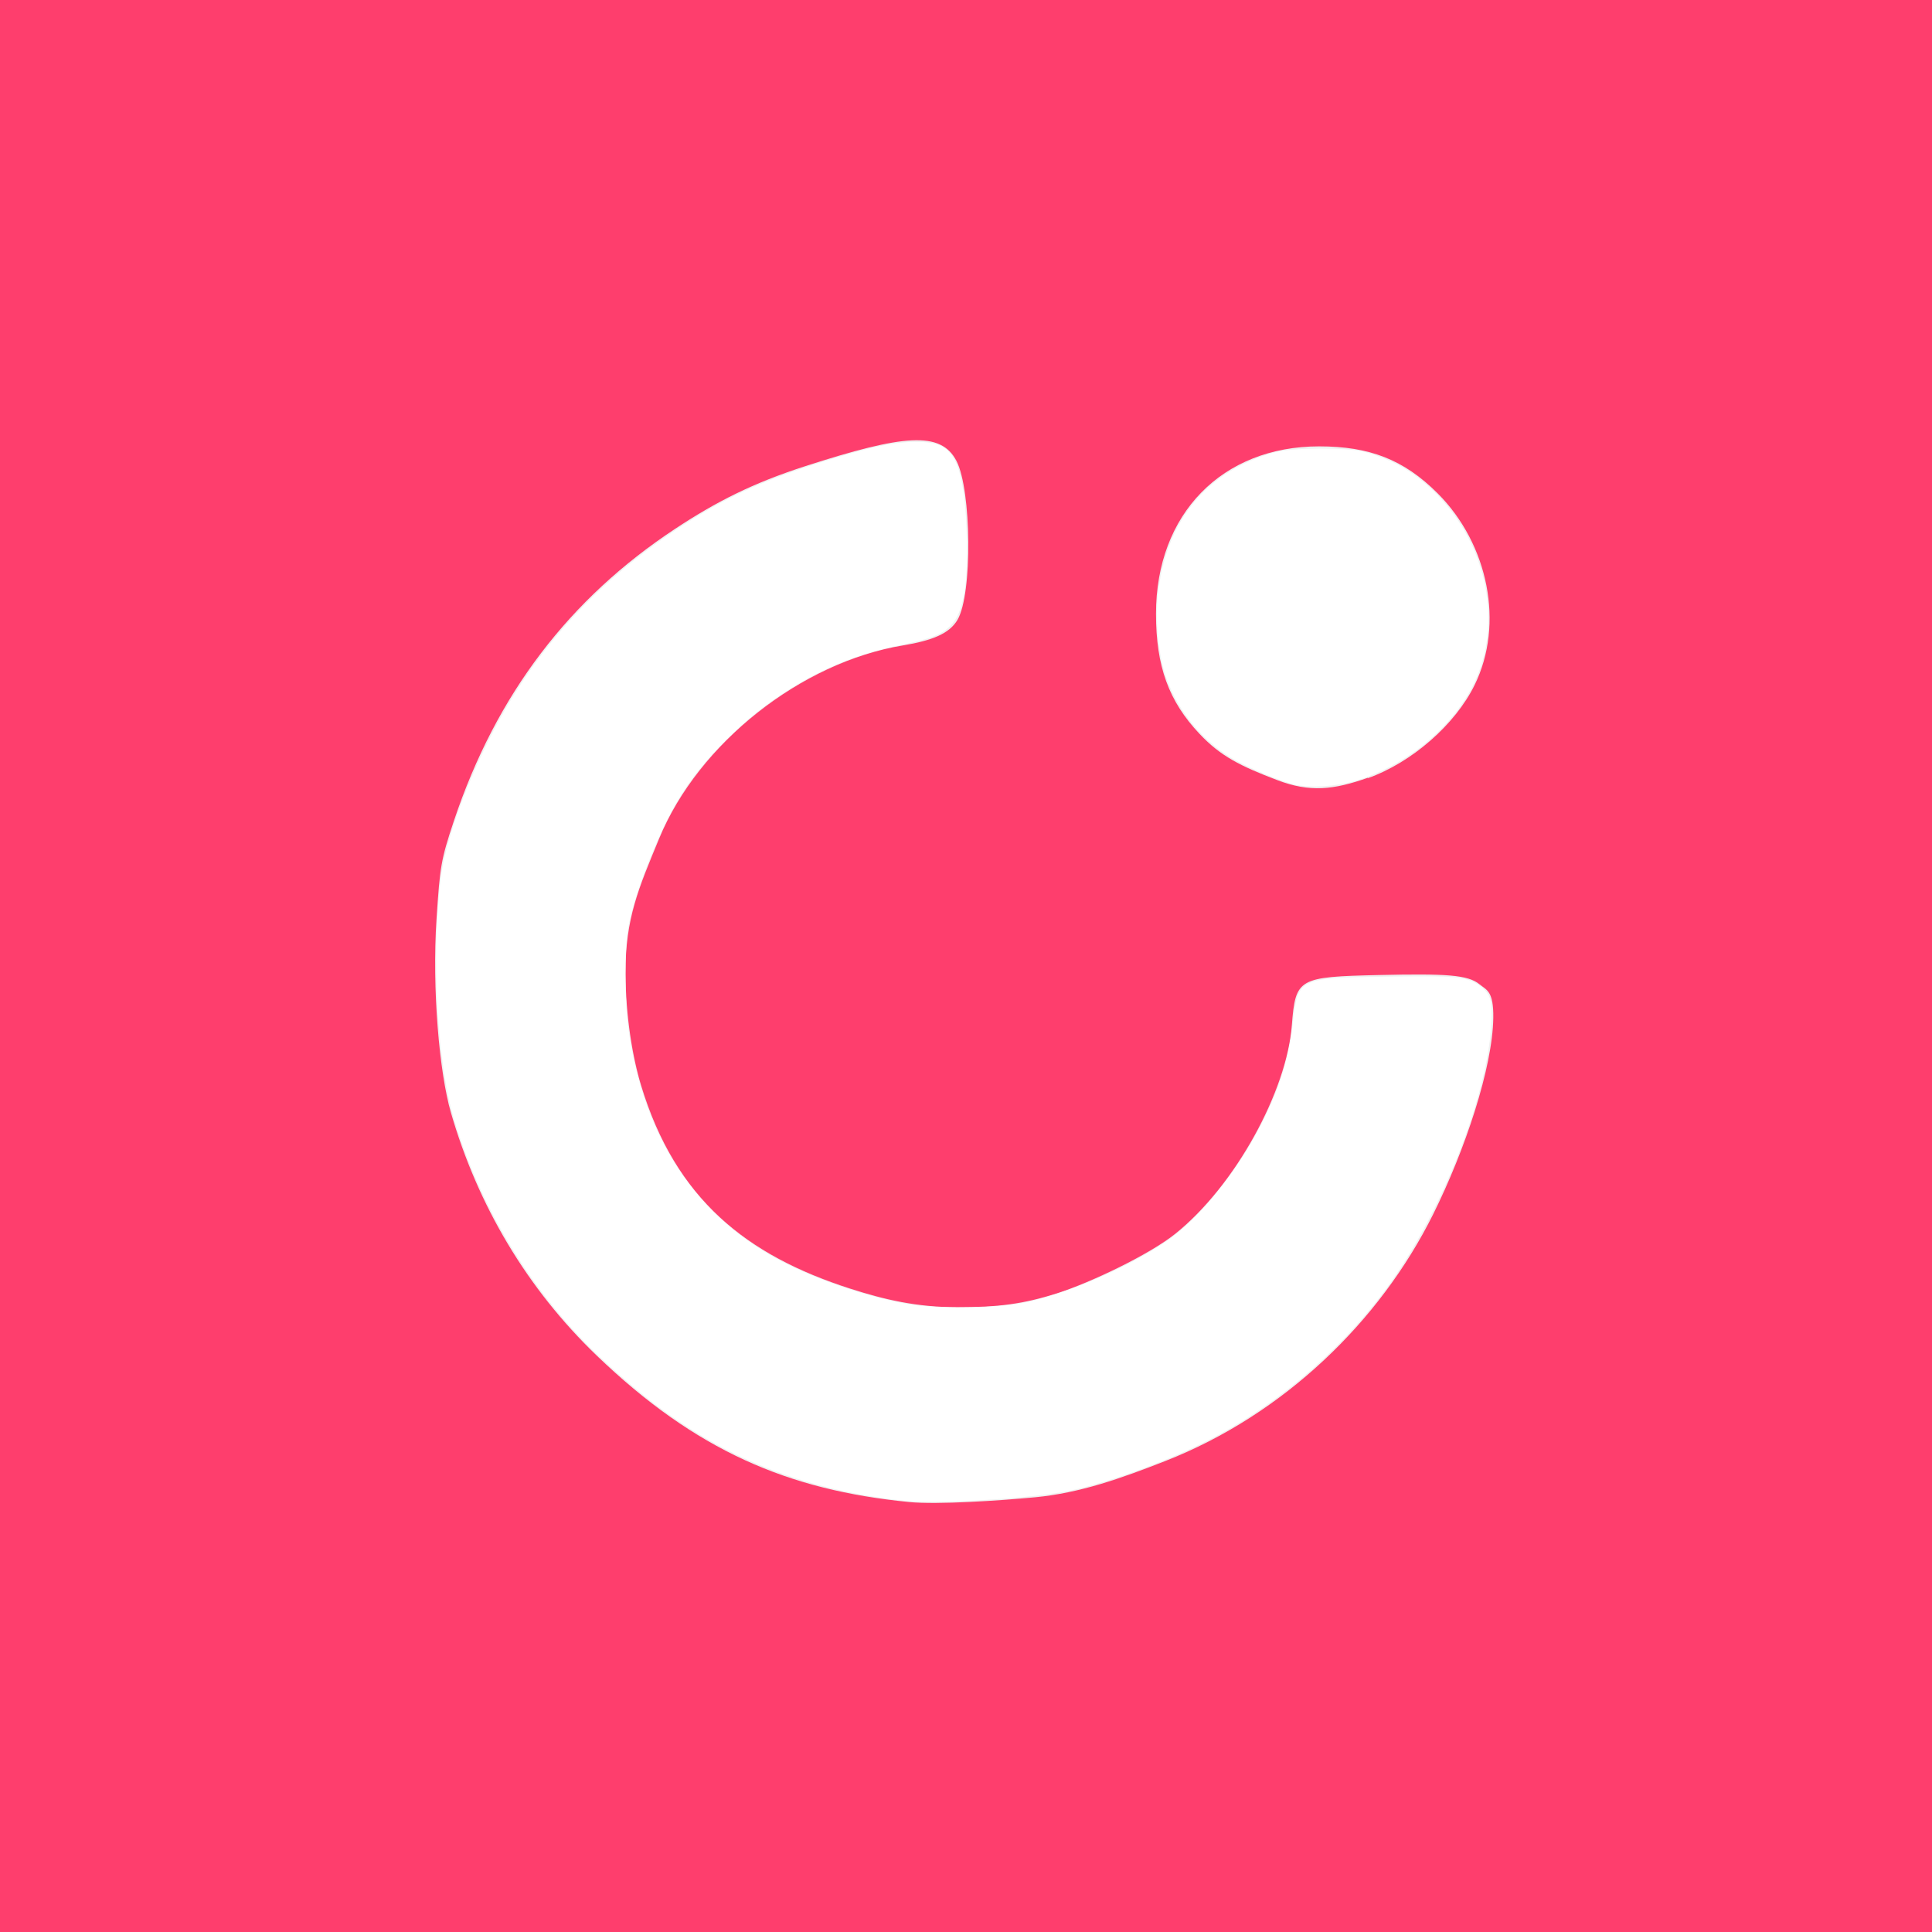
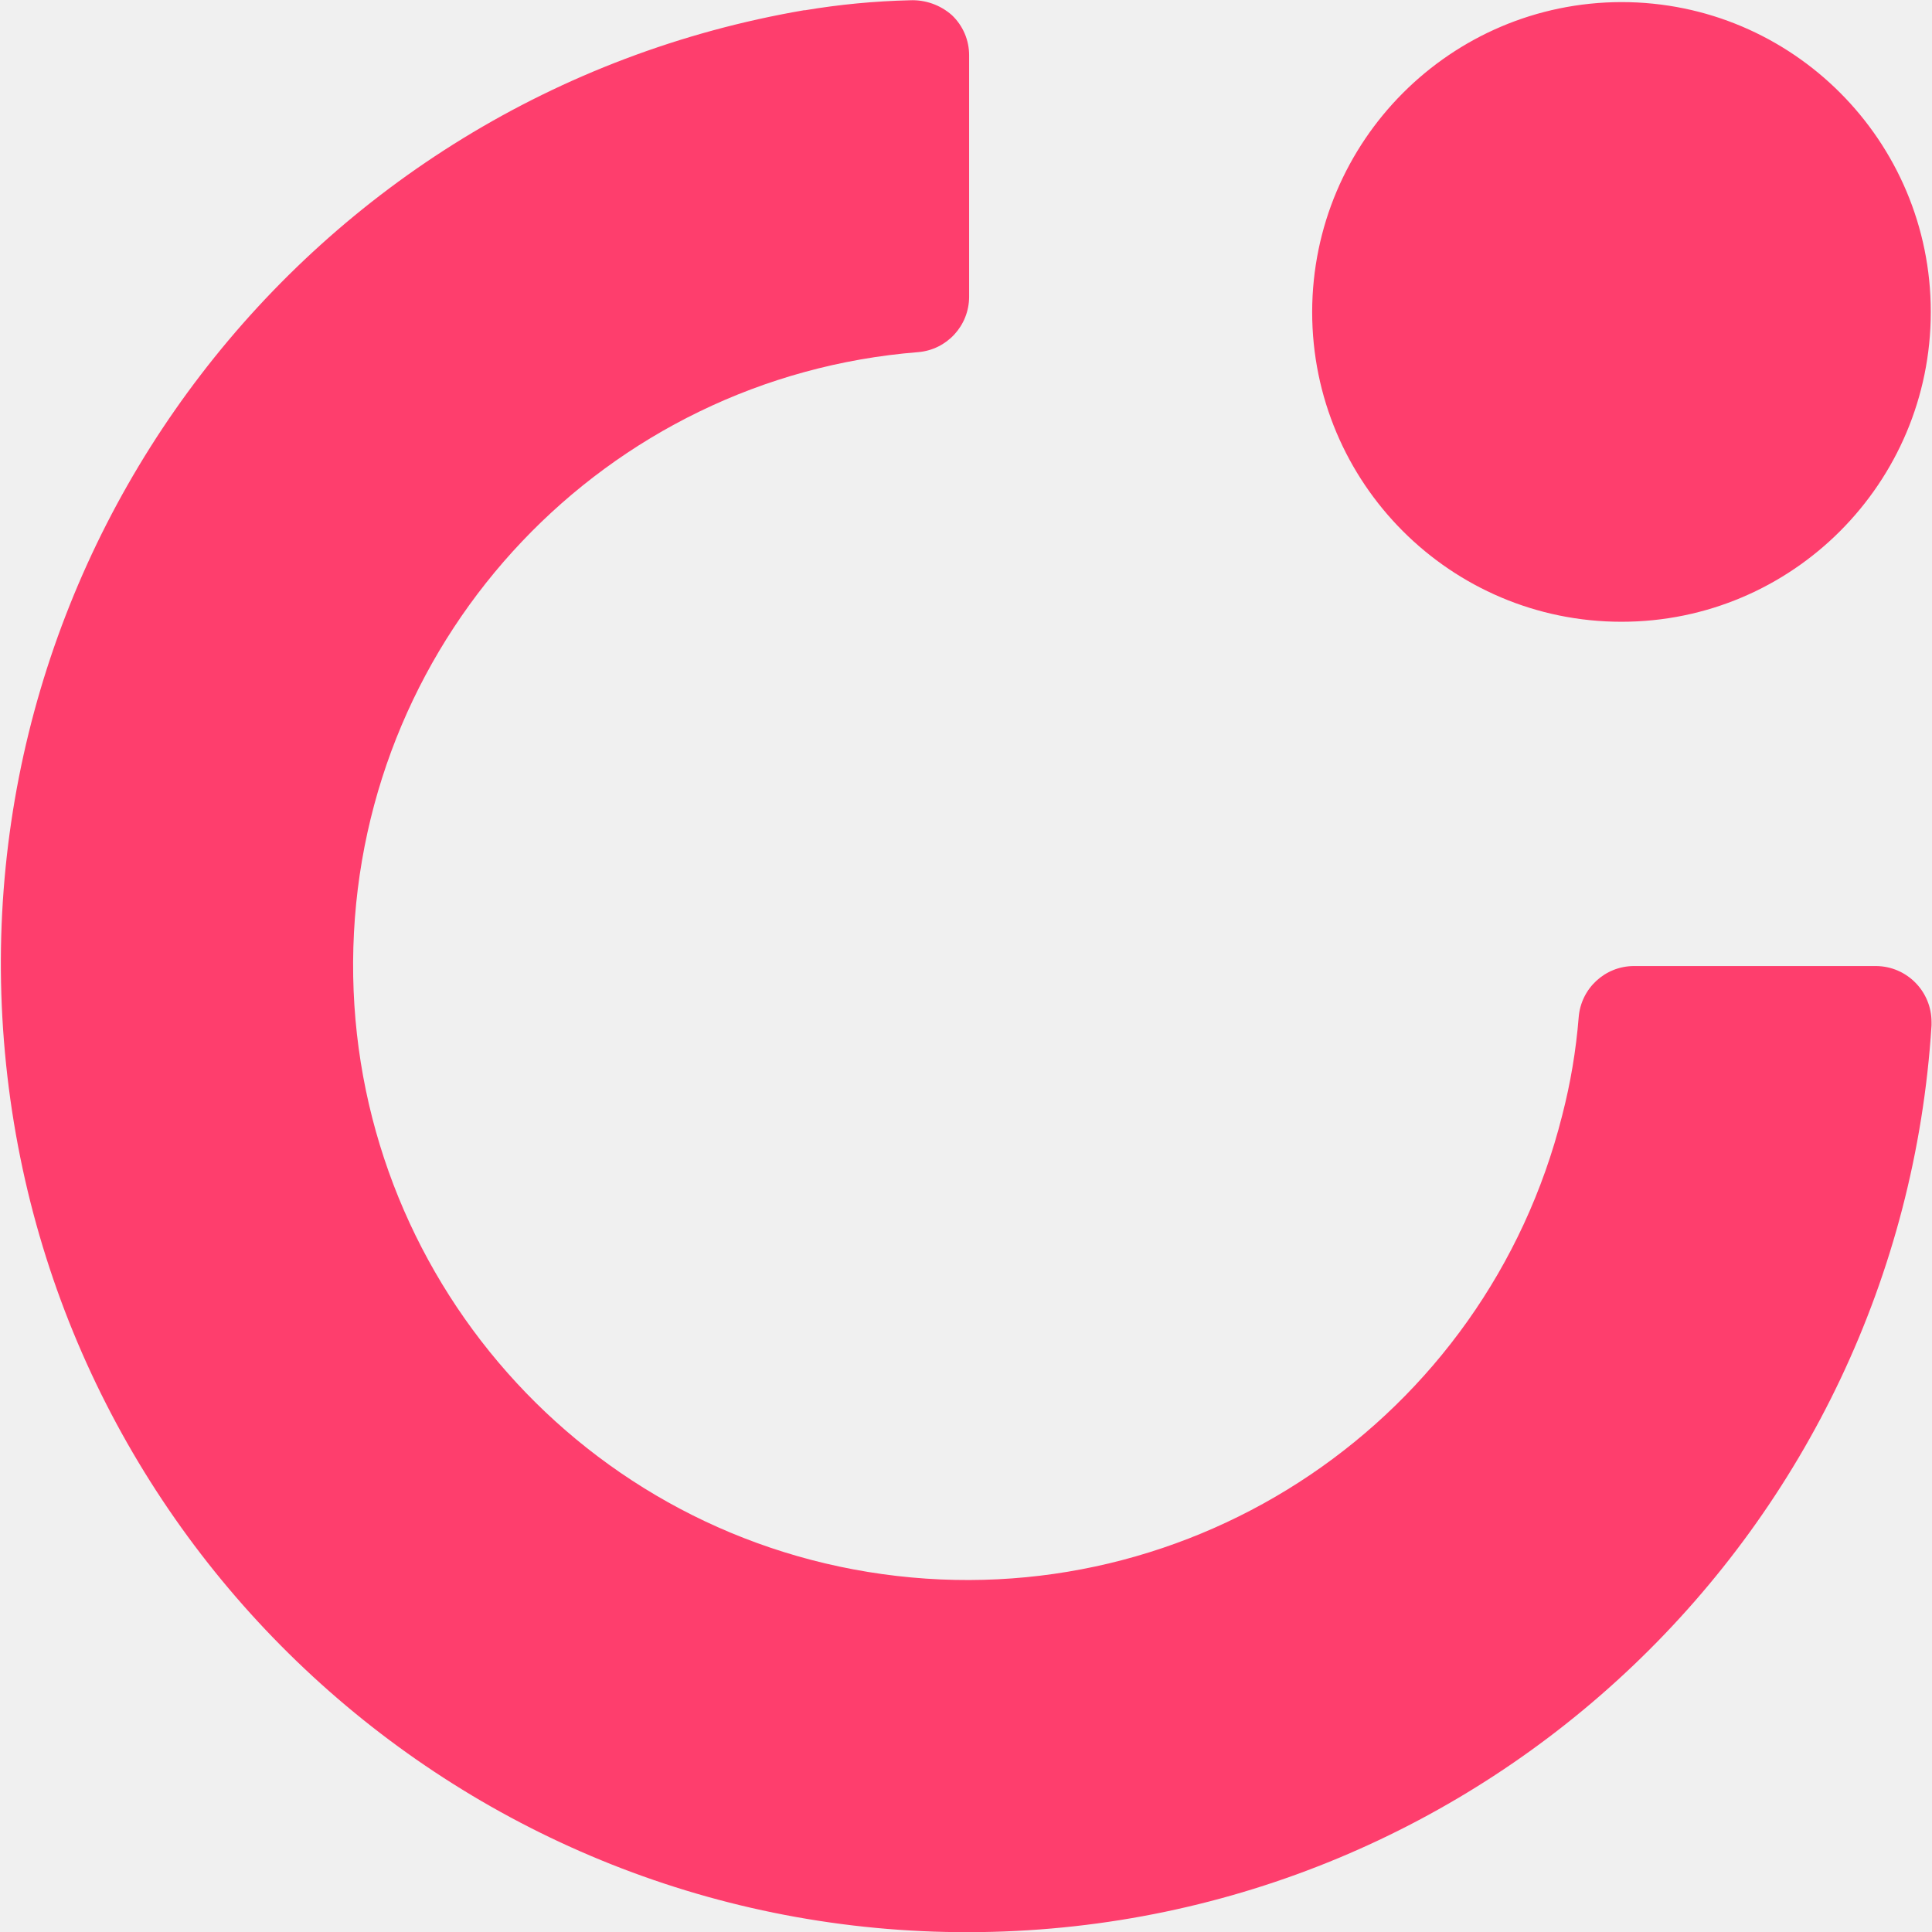
- <svg xmlns="http://www.w3.org/2000/svg" version="1.0" width="2500pt" height="2500pt" viewBox="0 0 2500 2500" preserveAspectRatio="xMidYMid" id="svg7790">
-   <defs id="defs7794" />
-   <g transform="matrix(0.1,0,0,-0.1,0,225)" fill="#000000" stroke="none" id="g7788">
-     <path d="M 0,1125 V 0 H 1125 2250 V 1125 2250 H 1125 0 Z m 1114,593 c 11,-16 16,-46 16,-100 0,-93 -13,-112 -83,-121 -105,-15 -227,-107 -274,-209 -63,-136 -52,-271 34,-396 147,-216 480,-214 628,3 39,56 65,123 65,166 0,49 21,59 124,59 68,0 97,-4 105,-14 27,-32 -21,-212 -84,-315 -73,-122 -232,-240 -371,-276 -76,-20 -233,-19 -309,0 -99,26 -182,74 -264,151 -86,81 -130,149 -169,256 -22,63 -26,89 -26,193 0,106 3,130 28,200 66,190 210,333 396,393 117,38 163,40 184,10 z m 516,-7 c 80,-41 124,-142 100,-230 -21,-79 -118,-151 -201,-151 -13,0 -47,11 -76,24 -69,33 -105,86 -111,166 -12,161 145,265 288,191 z" id="path7786" />
+ <svg xmlns="http://www.w3.org/2000/svg" viewBox="0 0 2500 2500" version="1.1" id="svg12" width="2500" height="2500">
+   <defs id="defs4">
+     <style id="style2">.cls-1{fill:#fe3e6d;fill-rule:evenodd;}</style>
+   </defs>
+   <g id="Camada_2" data-name="Camada 2">
+     <g id="Camada_1-2" data-name="Camada 1">
+       <g id="Camada_2-2" data-name="Camada 2">
+         <g id="Camada_1-2-2" data-name="Camada 1-2">
+           <path class="cls-1" d="m 1041.136,13.367 a 958.044,959.667 0 0 1 136.255,-13.009 77.069,77.2 0 0 1 54.289,19.193 71.002,71.122 0 0 1 22.354,52.249 V 384.225 a 71.853,71.975 0 0 1 -65.999,71.442 794.325,795.671 0 1 0 833.499,987.391 740.888,742.143 0 0 0 21.29,-126.889 71.853,71.975 0 0 1 71.321,-66.11 h 313.919 a 72.279,72.402 0 0 1 71.321,72.508 v 4.265 A 1250.354,1252.472 0 1 1 1041.029,13.153 Z M 2098.178,2.704 A 400.25,400.928 0 1 1 1697.929,403.631 v 0 A 400.995,401.674 0 0 1 2098.072,2.704 Z" id="path6" style="stroke-width:10.654" />
+         </g>
+       </g>
+     </g>
  </g>
-   <path style="fill:#fe3e6d;fill-opacity:1;fill-rule:evenodd;stroke-width:12.964" d="M 0,1251.614 V 0 H 1251.614 2503.229 V 1251.614 2503.229 H 1251.614 0 Z m 1339.56,685.841 c 58.161,-5.516 111.485,-24.633 168.063,-46.798 153.813,-60.256 277.962,-180.924 346.783,-319.212 41.307,-83.002 77.037,-189.982 77.914,-254.395 0.474,-34.791 -8.566,-35.836 -18.07,-43.558 -14.598,-11.863 -42.197,-13.898 -129.958,-11.819 -104.035,2.465 -107.911,3.7 -112.656,64.992 -6.59,85.118 -72.984,207.53 -151.012,269.974 -33.934,27.157 -110.12,63.255 -152.392,76.75 -44.392,14.172 -77.015,18.137 -129.318,18.137 -52.427,0 -94.33,-9.761 -138.555,-23.974 -134.472,-43.215 -226.151,-115.853 -270.804,-263.051 -10.847,-35.758 -19.936,-88.837 -20.129,-145.382 -0.241,-70.871 16.987,-109.739 43.533,-174.114 51.04,-123.773 184.168,-227.993 315.036,-249.752 39.627,-6.589 60.741,-15.801 70.979,-33.132 19.706,-33.359 18.039,-168.287 -1.262,-205.611 -20.209,-39.081 -68.668,-34.294 -195.423,6.615 -67.961,21.934 -115.036,45.718 -169.015,81.397 -135.95,89.859 -230.858,212.982 -285.936,377.713 -16.94,50.667 -18.001,59.375 -22.432,126.114 -6.13,92.341 3.872,200.454 18.46,250.96 34.678,120.064 98.377,228.033 188.996,315.01 127.706,122.576 246.887,173.933 404.202,189.32 36.522,3.572 117.402,-1.86 162.996,-6.184 z m 430.003,-930.343 c 57.733,-20.495 113.708,-69.901 138.609,-120.755 38.644,-78.92 17.847,-182.252 -47.915,-248.014 -43.914,-43.914 -88.411,-60.751 -153.33,-60.751 -125.233,0 -211.068,87.205 -211.068,216.657 0,67.956 16.431,113.192 56.504,155.564 27.082,28.635 52.282,41.367 100.784,59.793 41.781,15.872 72.431,12.593 117.232,-3.316 z" id="path10006" />
-   <path style="fill:#ffffff;fill-opacity:1;fill-rule:evenodd;stroke-width:6.482" d="m 1171.279,1942.059 c -98.803,-10.309 -185.906,-37.94 -261.434,-82.933 -44.109,-26.277 -82.152,-55.441 -129.039,-98.924 -89.028,-82.565 -157.06,-192.187 -192.976,-310.95 -22.372,-73.978 -30.083,-214.213 -17.281,-314.254 5.482,-42.838 28.686,-109.79 60.277,-173.92 56.472,-114.641 136.798,-204.934 246.753,-277.374 59.26,-39.041 106.769,-61.012 185.14,-85.62 60.779,-19.084 92.506,-25.982 120.772,-26.258 24.321,-0.238 35.864,3.309 45.52,13.986 13.075,14.459 19.807,46.054 21.807,102.346 2.403,67.62 -3.956,104.71 -20.82,121.453 -11.75,11.665 -25.767,17.074 -65.101,25.123 -55.203,11.296 -102.721,30.613 -148.216,60.252 -30.013,19.553 -45.334,31.814 -71.77,57.438 -49.155,47.644 -73.345,84.139 -102.038,153.942 -13.862,33.723 -23.624,63.706 -29.264,89.883 -5.806,26.947 -5.701,100.292 0.199,139.655 19.632,130.965 79.781,226.944 179.334,286.162 46.929,27.916 117.471,53.461 179.956,65.168 34.305,6.427 114.82,5.872 149.402,-1.029 56.347,-11.246 135.341,-44.942 185.995,-79.341 42.89,-29.126 92.067,-89.755 124.22,-153.146 23.166,-45.673 34.845,-83.607 40.424,-131.296 6.678,-57.084 6.739,-57.112 124.785,-58.667 90.638,-1.194 102.131,0.1 118.871,13.356 12.147,9.62 14.675,18.752 13.064,47.194 -5.546,97.93 -67.597,252.432 -139.786,348.057 -61.301,81.202 -142.638,149.34 -231.029,193.538 -53.123,26.563 -129.014,53.82 -176.755,63.483 -47.62,9.639 -169.789,16.979 -211.01,12.678 z" id="path12122" />
-   <path style="fill:#ffffff;fill-opacity:1;fill-rule:evenodd;stroke-width:6.482" d="m 1674.207,1015.017 c -16.583,-4.258 -49.759,-17.749 -71.562,-29.101 -46.029,-23.966 -83.093,-69.838 -96.912,-119.947 -7.636,-27.688 -10.605,-66.849 -7.346,-96.897 10.389,-95.789 63.385,-160.025 151.768,-183.96 22.006,-5.959 94.474,-6.263 115.268,-0.484 38.206,10.62 64.821,26.107 92.593,53.88 63.415,63.415 85.253,159.948 53.492,236.462 -25.163,60.622 -88.419,114.981 -157.632,135.46 -25.492,7.543 -60.343,9.549 -79.669,4.587 z" id="path12124" />
</svg>
